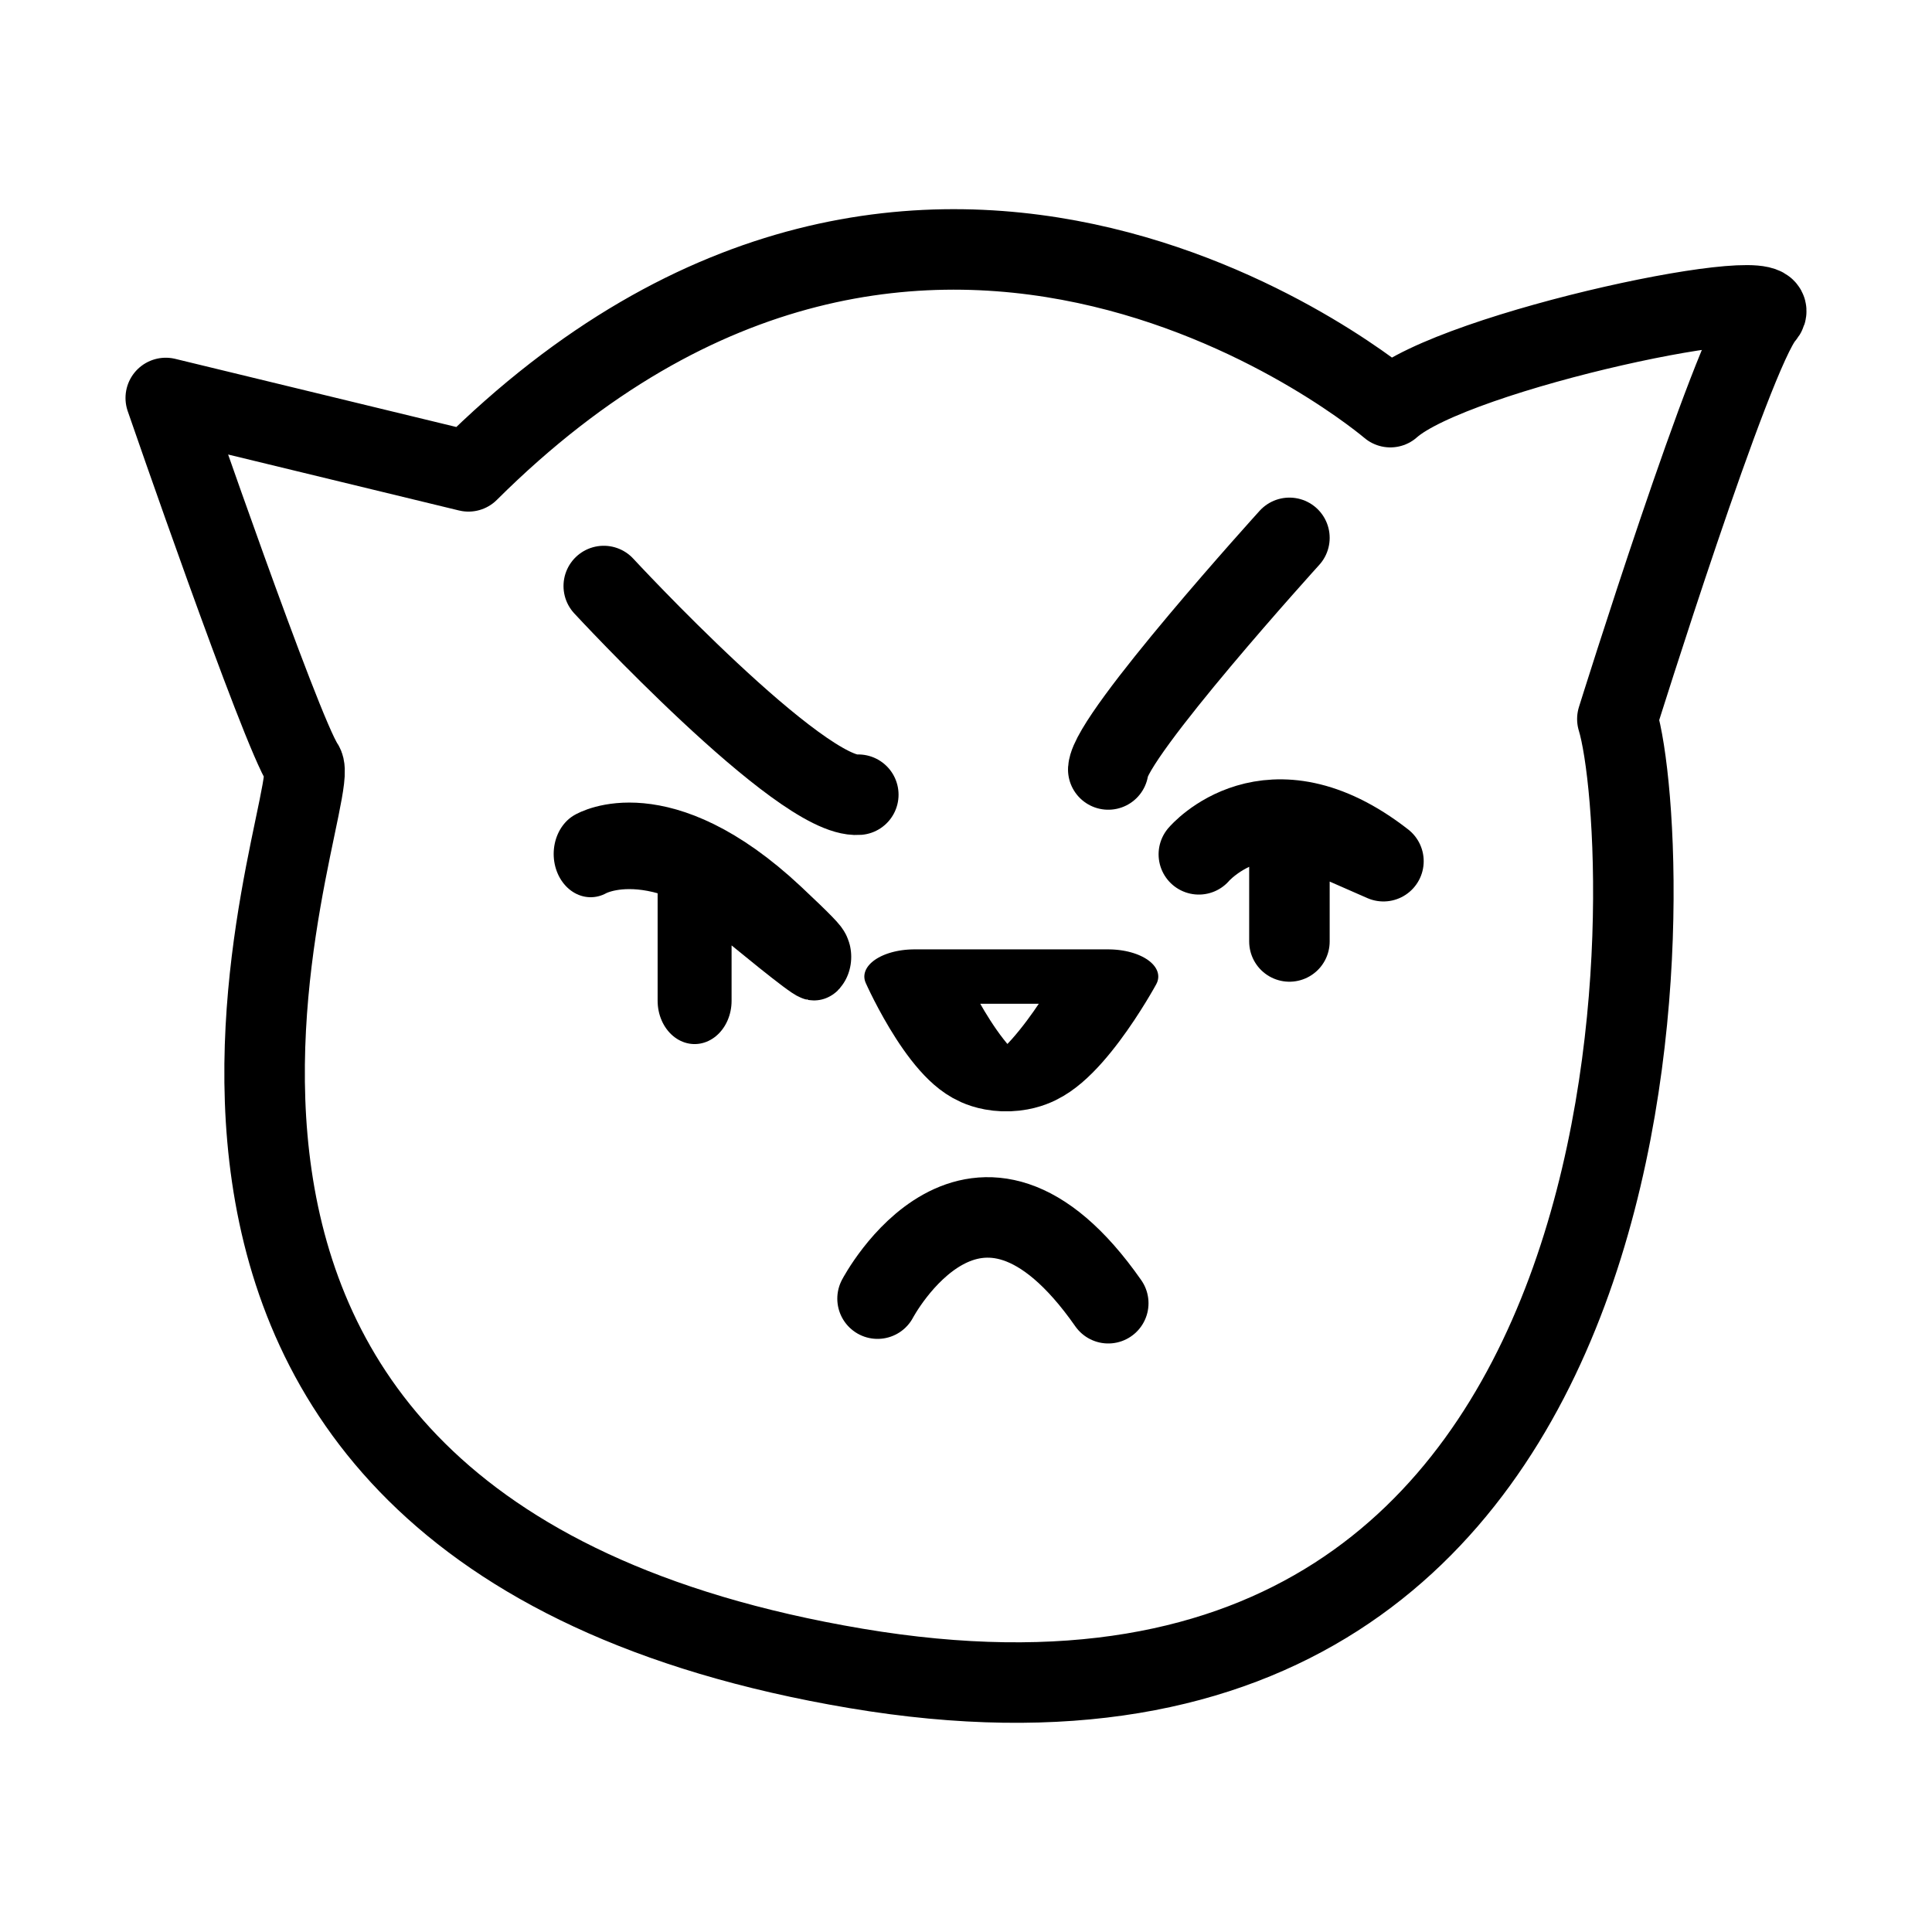
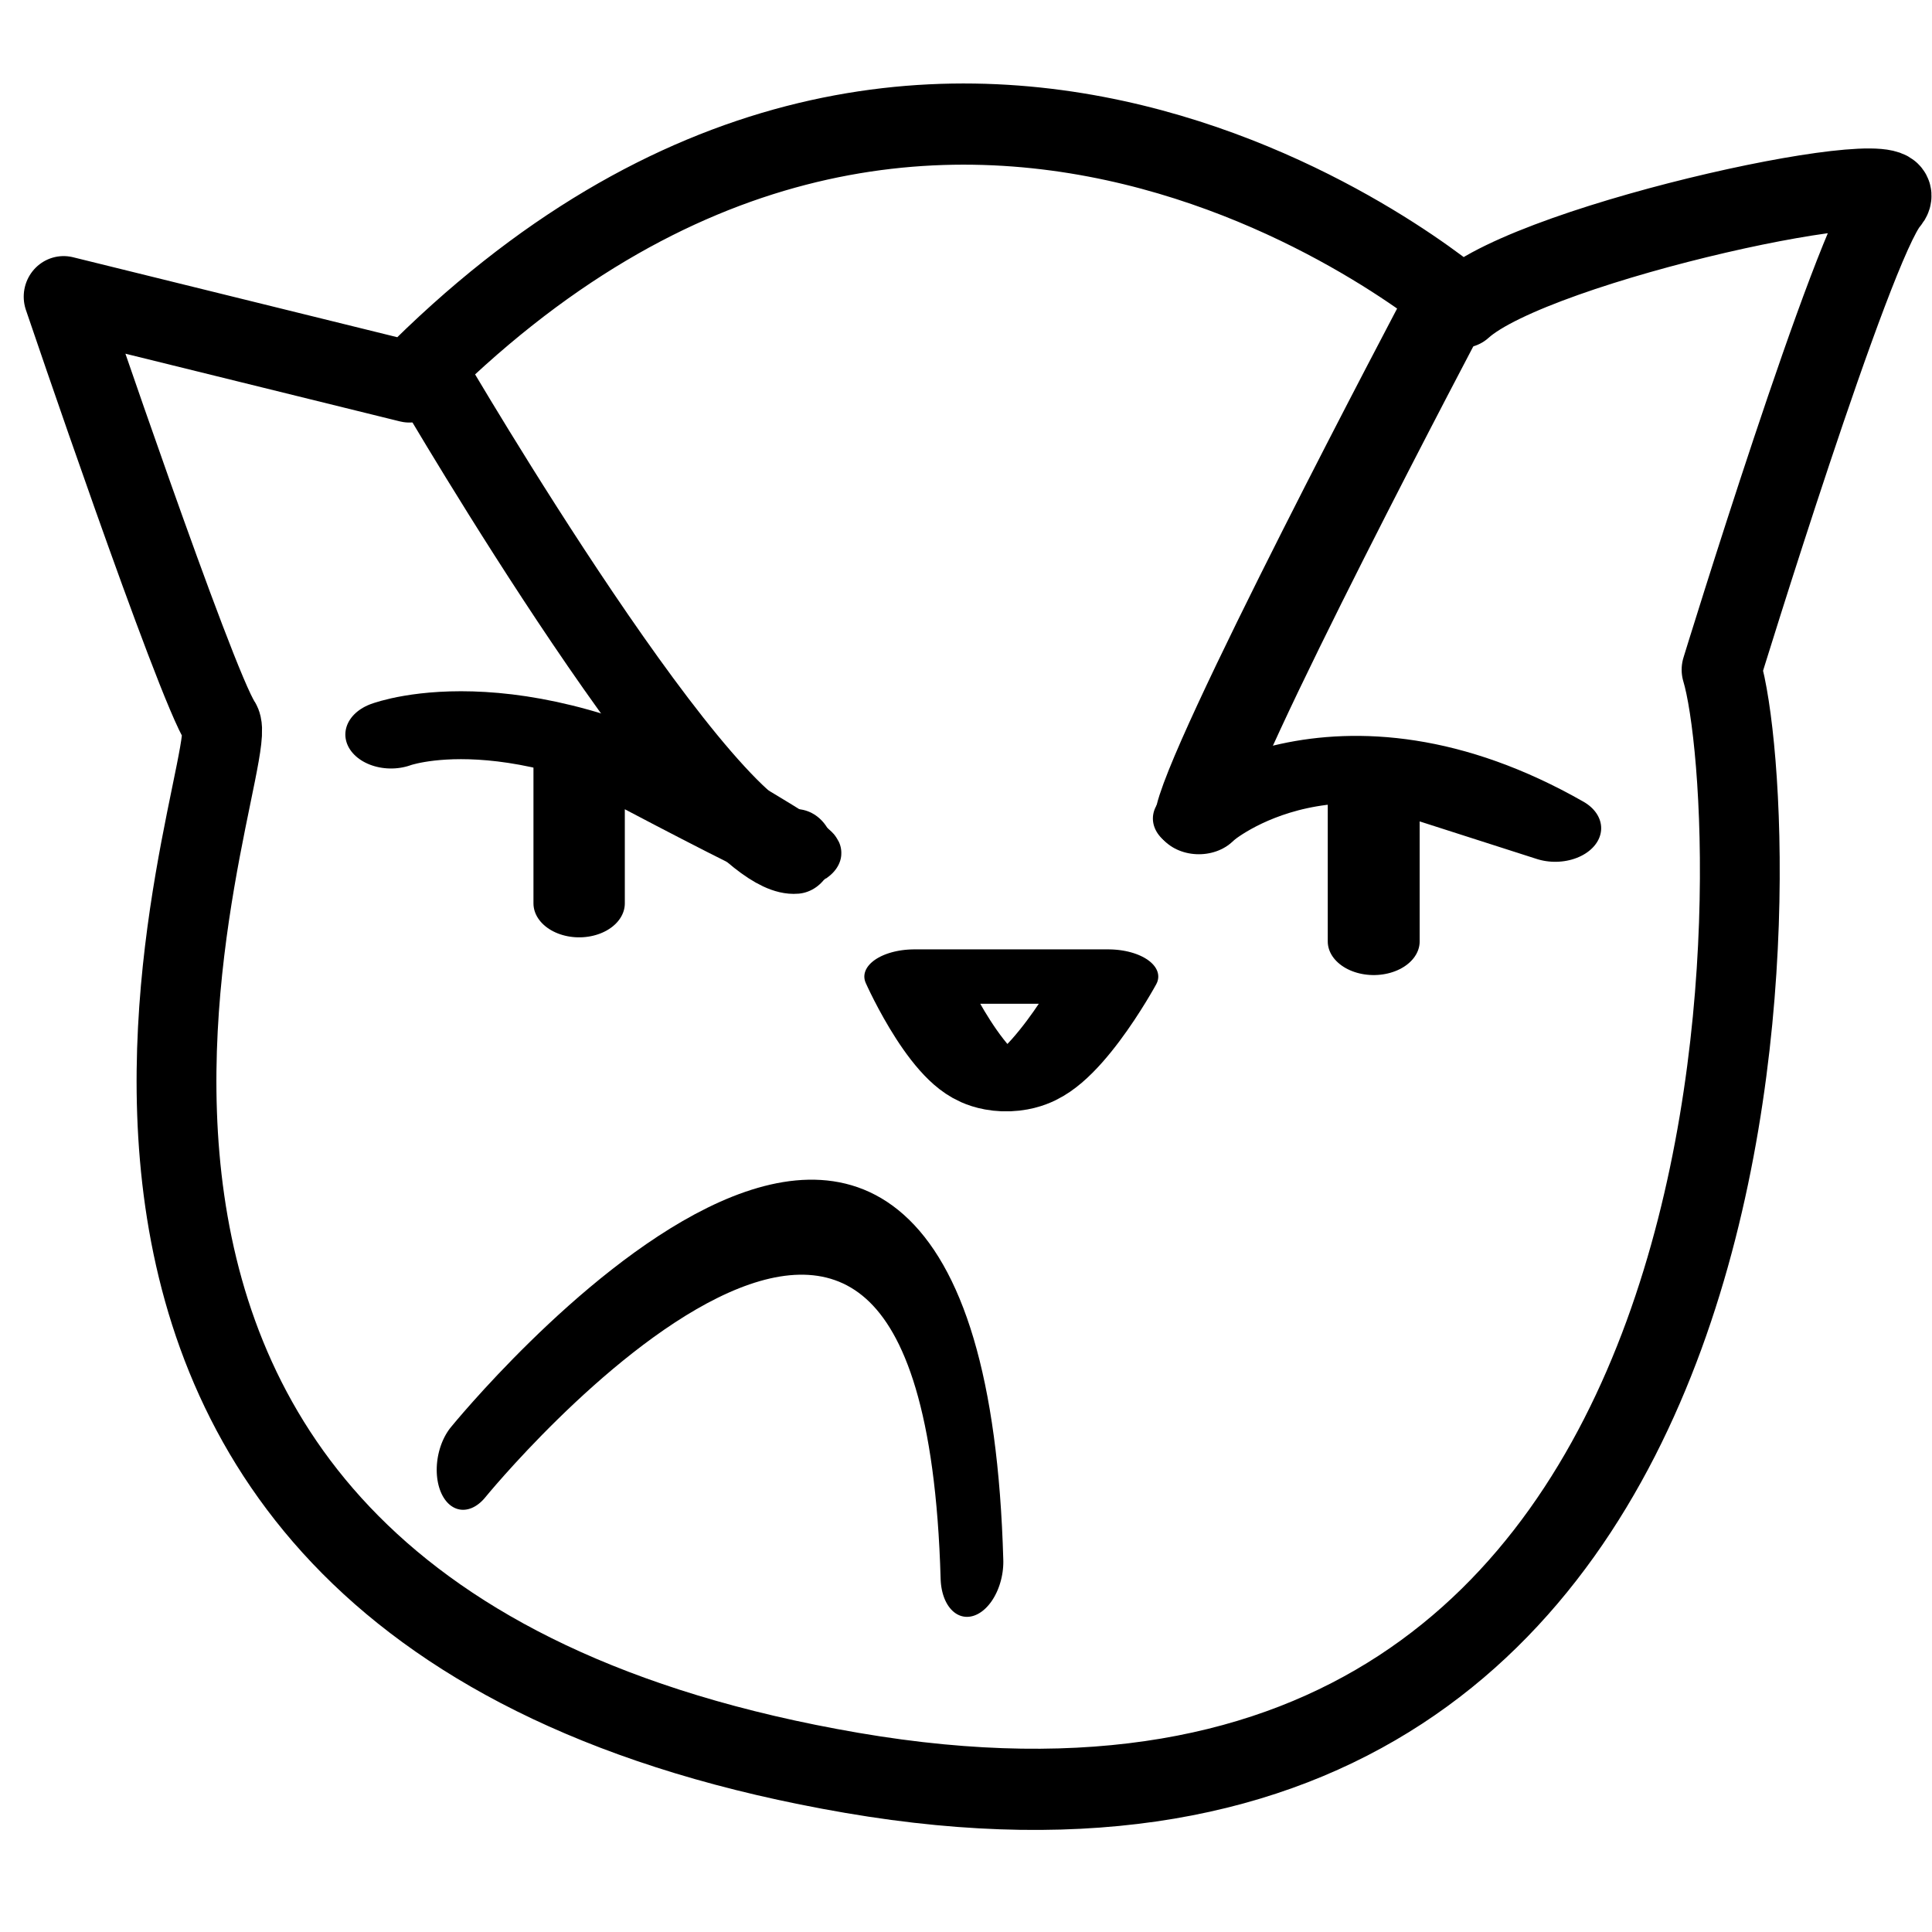
<svg xmlns="http://www.w3.org/2000/svg" width="100%" height="100%" viewBox="0 0 3840 3840" version="1.1" xml:space="preserve" style="fill-rule:evenodd;clip-rule:evenodd;stroke-linecap:round;stroke-linejoin:round;stroke-miterlimit:1.5;">
  <g transform="matrix(0.964737,0,0,0.964737,127.297,-15.9742)">
-     <path d="M833.184,987.663L209.548,836.478C209.548,836.478 445.774,1521.53 493.019,1592.4C540.264,1663.27 -106.995,3160.94 1631.63,3453.86C3370.25,3746.78 3275.76,1743.59 3200.17,1497.91C3200.17,1497.91 3436.39,741.988 3502.54,666.395C3568.68,590.803 2864.73,737.263 2732.44,855.376C2732.44,855.376 1782.81,42.759 833.184,987.663Z" style="fill:none;stroke:black;stroke-width:165.85px;" />
-     <path d="M1111.93,1223.89C1111.93,1223.89 1518.24,1663.27 1636.35,1653.82" style="fill:none;stroke:black;stroke-width:165.85px;" />
-     <path d="M2524.56,1124.67C2524.56,1124.67 2156.05,1530.98 2151.32,1601.85" style="fill:none;stroke:black;stroke-width:165.85px;" />
-     <path d="M2337.94,1776.66C2337.94,1776.66 2482.04,1606.58 2718.27,1790.83L2524.56,1705.83L2524.56,1956.19" style="fill:none;stroke:black;stroke-width:165.85px;" />
-     <g transform="matrix(0.816779,0,0,0.955799,176.729,77.7576)">
-       <path d="M1111.93,1776.66C1111.93,1776.66 1291.46,1685.38 1584.38,1920C1877.3,2154.62 1374.14,1793.38 1374.14,1793.38L1374.14,2093.2" style="fill:none;stroke:black;stroke-width:186.55px;" />
+     <g transform="matrix(1.14214,0,0,1.16197,-240.211,-344.167)">
+       <path d="M833.184,987.663L209.548,836.478C209.548,836.478 445.774,1521.53 493.019,1592.4C540.264,1663.27 -106.995,3160.94 1631.63,3453.86C3370.25,3746.78 3275.76,1743.59 3200.17,1497.91C3200.17,1497.91 3436.39,741.988 3502.54,666.395C3568.68,590.803 2864.73,737.263 2732.44,855.376C2732.44,855.376 1782.81,42.759 833.184,987.663Z" style="fill:none;stroke:black;stroke-width:143.95px;" />
+     </g>
+     <g transform="matrix(1.45597,0,0,1.62271,-746.129,-1121.16)">
+       <path d="M1033.9,1182.85C1033.9,1182.85 1429.66,1791.56 1547.78,1782.11" style="fill:none;stroke:black;stroke-width:107.58px;" />
+     </g>
+     <g transform="matrix(1.87131,0,0,1.52116,-1874.47,-834.822)">
+       <path d="M2521.29,979.802C2521.29,979.802 2255.78,1597.15 2251.05,1668.02" style="fill:none;stroke:black;stroke-width:97.26px;" />
+     </g>
+     <g transform="matrix(1.93052,0,0,1.41119,-2175.51,-804.356)">
+       <path d="M2337.94,1776.66C2337.94,1776.66 2482.04,1606.58 2718.27,1790.83L2524.56,1705.83L2524.56,1956.19" style="fill:none;stroke:black;stroke-width:98.08px;" />
+     </g>
+     <g transform="matrix(1.4781,0,0,1.09898,-969.901,-422.661)">
+       <path d="M1111.93,1776.66C1111.93,1776.66 1291.46,1685.38 1584.38,1920C1877.3,2154.62 1374.14,1793.38 1374.14,1793.38L1374.14,2093.2" style="fill:none;stroke:black;stroke-width:127.34px;" />
    </g>
    <g transform="matrix(1.36314,0,0,0.74122,-781.226,541.075)">
      <path d="M1858.23,2006.74L2151.32,2006.74C2151.32,2006.74 2061.56,2310.53 1995.42,2305.8C1929.27,2301.08 1858.23,2006.74 1858.23,2006.74Z" style="fill:none;stroke:black;stroke-width:151.16px;" />
    </g>
-     <g transform="matrix(1,0,0,1,0,13)">
-       <path d="M1676,2679.04C1676,2679.04 1877.3,2296.36 2151.32,2688.49" style="fill:none;stroke:black;stroke-width:165.85px;" />
+     <g transform="matrix(2.19637,0.39578,-0.618754,3.43376,-1191.07,-6833.31)">
+       <path d="M1676,2679.04C1676,2679.04 2018.45,2282.94 2151.32,2688.49" style="fill:none;stroke:black;stroke-width:56.63px;" />
    </g>
  </g>
</svg>
